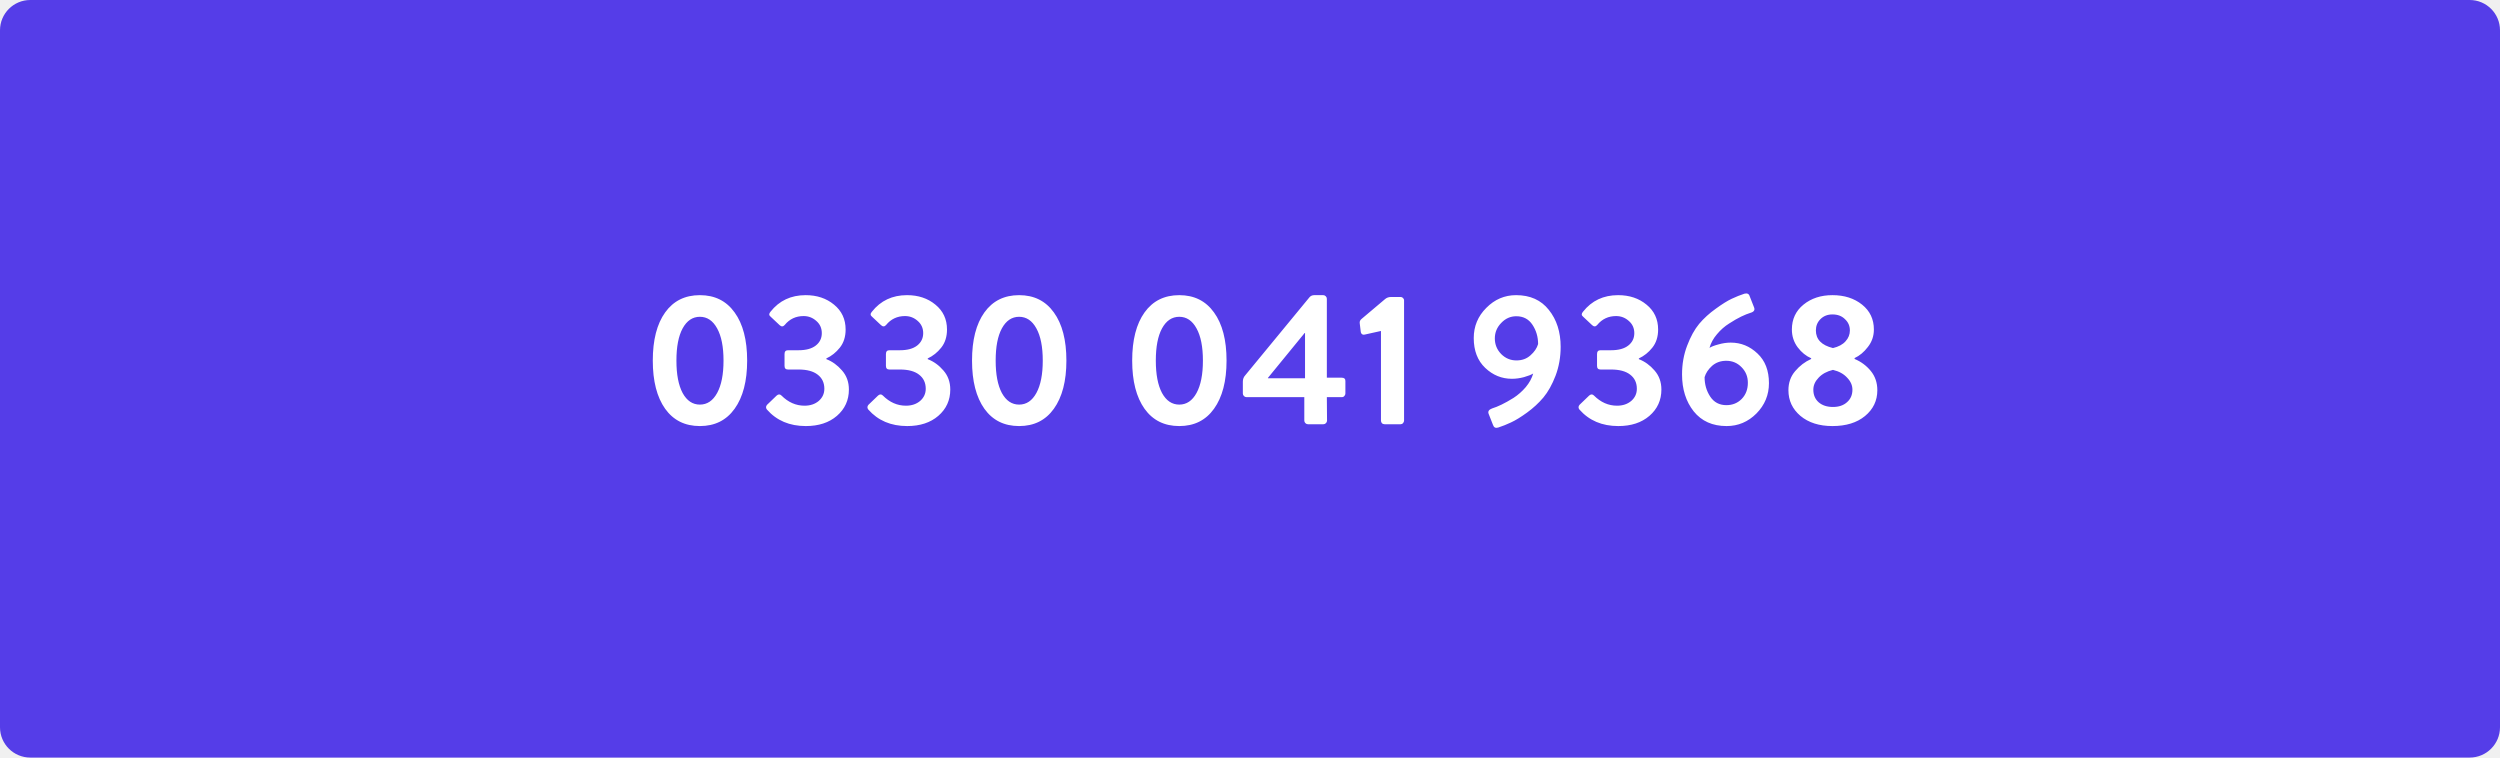
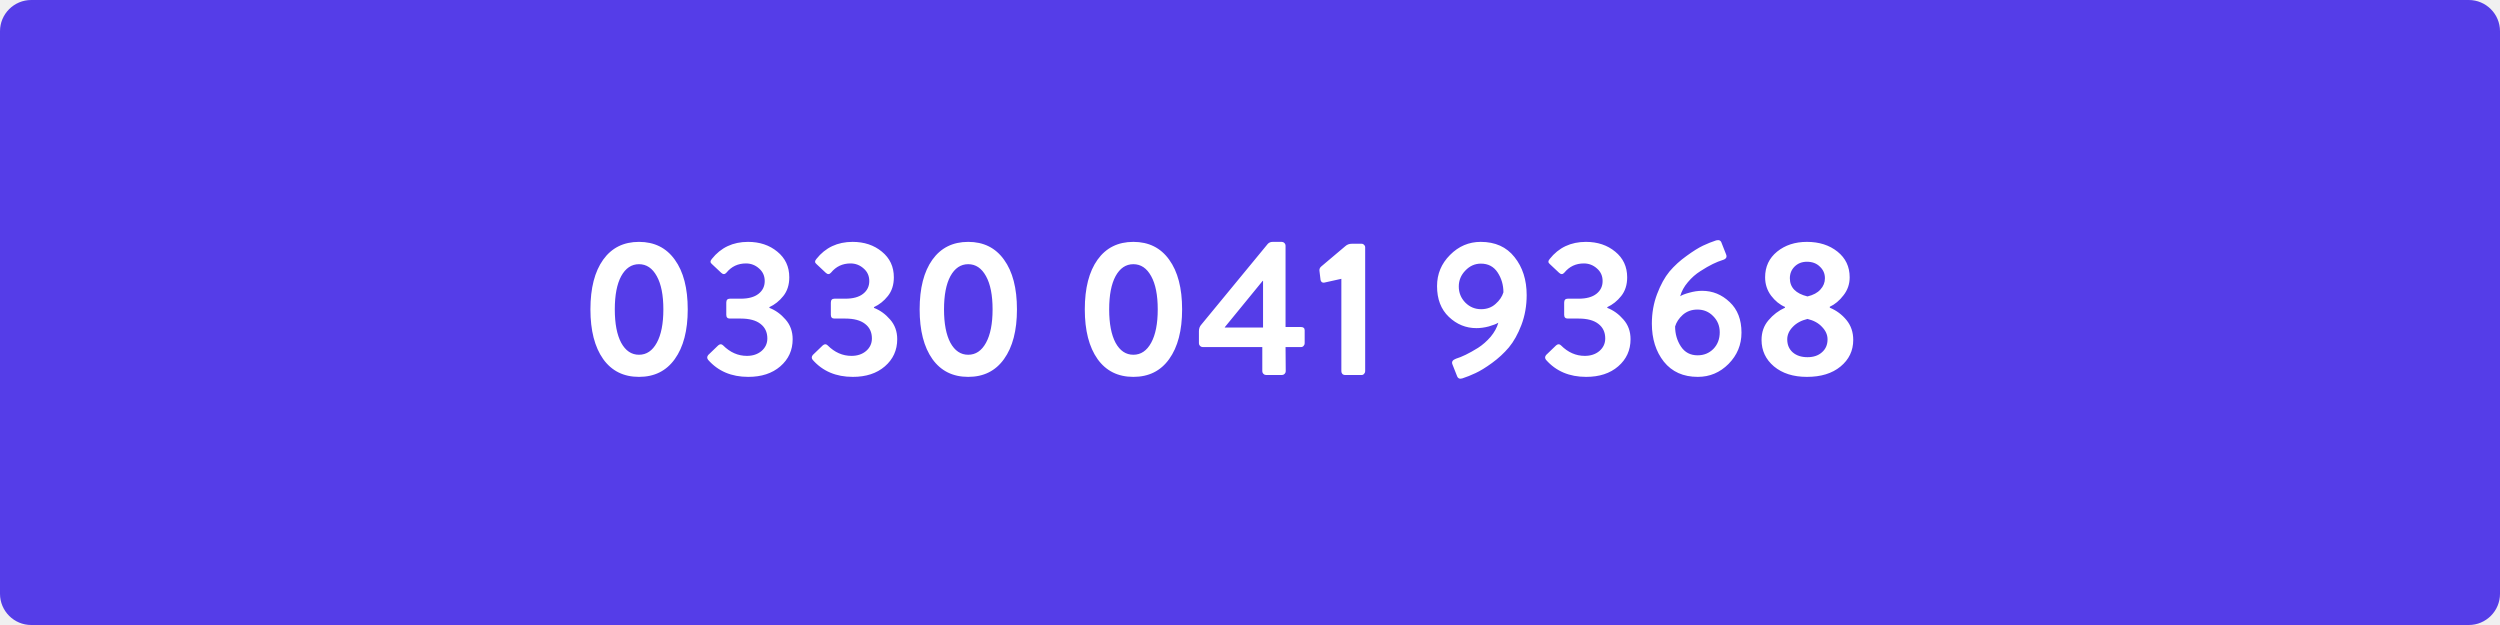
- <svg xmlns="http://www.w3.org/2000/svg" width="165" height="50" viewBox="0 0 165 50" fill="none">
-   <rect width="165" height="50" rx="2" fill="#553DE8" />
-   <path d="M48.484 26.98C47.94 27.74 47.176 28.12 46.192 28.12C45.208 28.12 44.444 27.74 43.9 26.98C43.356 26.212 43.084 25.152 43.084 23.8C43.084 22.44 43.356 21.38 43.9 20.62C44.444 19.86 45.208 19.48 46.192 19.48C47.176 19.48 47.94 19.86 48.484 20.62C49.036 21.38 49.312 22.44 49.312 23.8C49.312 25.152 49.036 26.212 48.484 26.98ZM45.052 25.936C45.332 26.448 45.712 26.704 46.192 26.704C46.672 26.704 47.052 26.448 47.332 25.936C47.612 25.424 47.752 24.712 47.752 23.8C47.752 22.888 47.612 22.18 47.332 21.676C47.052 21.164 46.672 20.908 46.192 20.908C45.712 20.908 45.332 21.164 45.052 21.676C44.78 22.18 44.644 22.888 44.644 23.8C44.644 24.712 44.78 25.424 45.052 25.936ZM50.615 27.028C50.535 26.924 50.539 26.82 50.627 26.716L51.263 26.104C51.375 26.008 51.479 26.008 51.575 26.104C52.023 26.552 52.531 26.776 53.099 26.776C53.475 26.776 53.787 26.672 54.035 26.464C54.283 26.248 54.407 25.98 54.407 25.66C54.407 25.26 54.259 24.948 53.963 24.724C53.675 24.5 53.255 24.388 52.703 24.388H52.007C51.855 24.388 51.779 24.308 51.779 24.148V23.368C51.779 23.2 51.855 23.116 52.007 23.116H52.703C53.199 23.116 53.579 23.012 53.843 22.804C54.107 22.596 54.239 22.324 54.239 21.988C54.239 21.66 54.119 21.392 53.879 21.184C53.639 20.968 53.359 20.86 53.039 20.86C52.527 20.86 52.111 21.056 51.791 21.448C51.687 21.568 51.575 21.572 51.455 21.46L50.855 20.896C50.743 20.808 50.743 20.7 50.855 20.572C51.431 19.844 52.203 19.48 53.171 19.48C53.915 19.48 54.539 19.688 55.043 20.104C55.555 20.52 55.811 21.068 55.811 21.748C55.811 22.228 55.683 22.628 55.427 22.948C55.179 23.26 54.883 23.496 54.539 23.656V23.704C54.931 23.856 55.275 24.104 55.571 24.448C55.875 24.792 56.027 25.212 56.027 25.708C56.027 26.412 55.763 26.992 55.235 27.448C54.715 27.896 54.031 28.12 53.183 28.12C52.111 28.12 51.255 27.756 50.615 27.028ZM57.306 27.028C57.227 26.924 57.23 26.82 57.319 26.716L57.955 26.104C58.066 26.008 58.17 26.008 58.267 26.104C58.715 26.552 59.222 26.776 59.791 26.776C60.166 26.776 60.478 26.672 60.727 26.464C60.974 26.248 61.099 25.98 61.099 25.66C61.099 25.26 60.95 24.948 60.654 24.724C60.367 24.5 59.947 24.388 59.395 24.388H58.699C58.547 24.388 58.471 24.308 58.471 24.148V23.368C58.471 23.2 58.547 23.116 58.699 23.116H59.395C59.891 23.116 60.27 23.012 60.535 22.804C60.798 22.596 60.931 22.324 60.931 21.988C60.931 21.66 60.81 21.392 60.571 21.184C60.331 20.968 60.05 20.86 59.73 20.86C59.218 20.86 58.803 21.056 58.483 21.448C58.379 21.568 58.267 21.572 58.147 21.46L57.547 20.896C57.434 20.808 57.434 20.7 57.547 20.572C58.123 19.844 58.895 19.48 59.862 19.48C60.606 19.48 61.23 19.688 61.734 20.104C62.246 20.52 62.502 21.068 62.502 21.748C62.502 22.228 62.374 22.628 62.118 22.948C61.87 23.26 61.575 23.496 61.23 23.656V23.704C61.623 23.856 61.967 24.104 62.263 24.448C62.566 24.792 62.718 25.212 62.718 25.708C62.718 26.412 62.455 26.992 61.926 27.448C61.407 27.896 60.722 28.12 59.874 28.12C58.803 28.12 57.947 27.756 57.306 27.028ZM69.554 26.98C69.01 27.74 68.246 28.12 67.262 28.12C66.278 28.12 65.514 27.74 64.97 26.98C64.426 26.212 64.154 25.152 64.154 23.8C64.154 22.44 64.426 21.38 64.97 20.62C65.514 19.86 66.278 19.48 67.262 19.48C68.246 19.48 69.01 19.86 69.554 20.62C70.106 21.38 70.382 22.44 70.382 23.8C70.382 25.152 70.106 26.212 69.554 26.98ZM66.122 25.936C66.402 26.448 66.782 26.704 67.262 26.704C67.742 26.704 68.122 26.448 68.402 25.936C68.682 25.424 68.822 24.712 68.822 23.8C68.822 22.888 68.682 22.18 68.402 21.676C68.122 21.164 67.742 20.908 67.262 20.908C66.782 20.908 66.402 21.164 66.122 21.676C65.85 22.18 65.714 22.888 65.714 23.8C65.714 24.712 65.85 25.424 66.122 25.936ZM80.124 26.98C79.58 27.74 78.816 28.12 77.832 28.12C76.848 28.12 76.084 27.74 75.54 26.98C74.996 26.212 74.724 25.152 74.724 23.8C74.724 22.44 74.996 21.38 75.54 20.62C76.084 19.86 76.848 19.48 77.832 19.48C78.816 19.48 79.58 19.86 80.124 20.62C80.676 21.38 80.952 22.44 80.952 23.8C80.952 25.152 80.676 26.212 80.124 26.98ZM76.692 25.936C76.972 26.448 77.352 26.704 77.832 26.704C78.312 26.704 78.692 26.448 78.972 25.936C79.252 25.424 79.392 24.712 79.392 23.8C79.392 22.888 79.252 22.18 78.972 21.676C78.692 21.164 78.312 20.908 77.832 20.908C77.352 20.908 76.972 21.164 76.692 21.676C76.42 22.18 76.284 22.888 76.284 23.8C76.284 24.712 76.42 25.424 76.692 25.936ZM82.268 26.212C82.204 26.212 82.148 26.188 82.1 26.14C82.052 26.092 82.028 26.036 82.028 25.972V25.192C82.028 25.024 82.08 24.884 82.184 24.772L86.432 19.612C86.512 19.524 86.616 19.48 86.744 19.48H87.332C87.396 19.48 87.452 19.504 87.5 19.552C87.548 19.6 87.572 19.656 87.572 19.72V24.928H88.556C88.716 24.928 88.796 25 88.796 25.144V25.972C88.796 26.036 88.772 26.092 88.724 26.14C88.684 26.188 88.628 26.212 88.556 26.212H87.572L87.584 27.76C87.584 27.824 87.56 27.88 87.512 27.928C87.464 27.976 87.408 28 87.344 28H86.324C86.26 28 86.204 27.976 86.156 27.928C86.108 27.88 86.084 27.824 86.084 27.76V26.212H82.268ZM83.684 24.94V24.964H86.132V21.976H86.108L83.684 24.94ZM91.144 27.76V21.844L90.064 22.084C90 22.1 89.944 22.092 89.896 22.06C89.848 22.02 89.82 21.972 89.812 21.916L89.74 21.316C89.732 21.212 89.772 21.124 89.86 21.052L91.396 19.756C91.508 19.652 91.648 19.6 91.816 19.6H92.44C92.504 19.6 92.556 19.624 92.596 19.672C92.644 19.712 92.668 19.764 92.668 19.828V27.76C92.668 27.824 92.644 27.88 92.596 27.928C92.556 27.976 92.504 28 92.44 28H91.384C91.312 28 91.252 27.976 91.204 27.928C91.164 27.88 91.144 27.824 91.144 27.76ZM98.251 27.316C98.187 27.156 98.263 27.036 98.479 26.956C98.663 26.9 98.871 26.816 99.103 26.704C99.335 26.592 99.599 26.444 99.895 26.26C100.191 26.068 100.459 25.832 100.699 25.552C100.939 25.264 101.103 24.964 101.191 24.652C101.063 24.732 100.859 24.812 100.579 24.892C100.307 24.964 100.043 25 99.787 25C99.115 25 98.527 24.76 98.023 24.28C97.519 23.8 97.267 23.144 97.267 22.312C97.267 21.536 97.543 20.872 98.095 20.32C98.647 19.76 99.303 19.48 100.063 19.48C100.991 19.48 101.711 19.804 102.223 20.452C102.743 21.1 103.003 21.912 103.003 22.888C103.003 23.568 102.891 24.204 102.667 24.796C102.443 25.38 102.175 25.86 101.863 26.236C101.551 26.604 101.191 26.936 100.783 27.232C100.375 27.528 100.023 27.744 99.727 27.88C99.439 28.016 99.159 28.128 98.887 28.216C98.711 28.272 98.595 28.216 98.539 28.048L98.251 27.316ZM100.087 23.788C100.455 23.788 100.763 23.676 101.011 23.452C101.267 23.228 101.435 22.98 101.515 22.708C101.515 22.236 101.391 21.812 101.143 21.436C100.895 21.06 100.539 20.872 100.075 20.872C99.691 20.872 99.359 21.02 99.079 21.316C98.799 21.604 98.659 21.944 98.659 22.336C98.659 22.736 98.799 23.08 99.079 23.368C99.359 23.648 99.695 23.788 100.087 23.788ZM104.24 27.028C104.16 26.924 104.164 26.82 104.252 26.716L104.888 26.104C105 26.008 105.104 26.008 105.2 26.104C105.648 26.552 106.156 26.776 106.724 26.776C107.1 26.776 107.412 26.672 107.66 26.464C107.908 26.248 108.032 25.98 108.032 25.66C108.032 25.26 107.884 24.948 107.588 24.724C107.3 24.5 106.88 24.388 106.328 24.388H105.632C105.48 24.388 105.404 24.308 105.404 24.148V23.368C105.404 23.2 105.48 23.116 105.632 23.116H106.328C106.824 23.116 107.204 23.012 107.468 22.804C107.732 22.596 107.864 22.324 107.864 21.988C107.864 21.66 107.744 21.392 107.504 21.184C107.264 20.968 106.984 20.86 106.664 20.86C106.152 20.86 105.736 21.056 105.416 21.448C105.312 21.568 105.2 21.572 105.08 21.46L104.48 20.896C104.368 20.808 104.368 20.7 104.48 20.572C105.056 19.844 105.828 19.48 106.796 19.48C107.54 19.48 108.164 19.688 108.668 20.104C109.18 20.52 109.436 21.068 109.436 21.748C109.436 22.228 109.308 22.628 109.052 22.948C108.804 23.26 108.508 23.496 108.164 23.656V23.704C108.556 23.856 108.9 24.104 109.196 24.448C109.5 24.792 109.652 25.212 109.652 25.708C109.652 26.412 109.388 26.992 108.86 27.448C108.34 27.896 107.656 28.12 106.808 28.12C105.736 28.12 104.88 27.756 104.24 27.028ZM111.015 24.712C111.015 24.032 111.127 23.4 111.351 22.816C111.575 22.224 111.839 21.744 112.143 21.376C112.455 21.008 112.819 20.676 113.235 20.38C113.651 20.076 114.003 19.856 114.291 19.72C114.579 19.584 114.859 19.472 115.131 19.384C115.315 19.336 115.431 19.392 115.479 19.552L115.767 20.284C115.839 20.46 115.763 20.58 115.539 20.644C115.355 20.7 115.147 20.784 114.915 20.896C114.683 21.008 114.419 21.16 114.123 21.352C113.827 21.536 113.559 21.772 113.319 22.06C113.079 22.34 112.915 22.64 112.827 22.96C112.947 22.88 113.143 22.804 113.415 22.732C113.695 22.652 113.967 22.612 114.231 22.612C114.903 22.612 115.491 22.852 115.995 23.332C116.499 23.804 116.751 24.456 116.751 25.288C116.751 26.064 116.475 26.732 115.923 27.292C115.371 27.844 114.715 28.12 113.955 28.12C113.027 28.12 112.303 27.796 111.783 27.148C111.271 26.5 111.015 25.688 111.015 24.712ZM113.943 26.74C114.343 26.74 114.679 26.604 114.951 26.332C115.223 26.052 115.359 25.696 115.359 25.264C115.359 24.856 115.219 24.512 114.939 24.232C114.667 23.952 114.331 23.812 113.931 23.812C113.563 23.812 113.251 23.924 112.995 24.148C112.747 24.372 112.583 24.62 112.503 24.892C112.503 25.372 112.627 25.8 112.875 26.176C113.123 26.552 113.479 26.74 113.943 26.74ZM118.036 25.756C118.036 25.26 118.184 24.84 118.48 24.496C118.776 24.144 119.128 23.876 119.536 23.692V23.644C119.2 23.5 118.904 23.26 118.648 22.924C118.392 22.58 118.264 22.188 118.264 21.748C118.264 21.068 118.52 20.52 119.032 20.104C119.544 19.688 120.18 19.48 120.94 19.48C121.724 19.48 122.376 19.688 122.896 20.104C123.416 20.52 123.676 21.068 123.676 21.748C123.676 22.18 123.544 22.564 123.28 22.9C123.024 23.236 122.732 23.48 122.404 23.632V23.692C122.828 23.868 123.184 24.132 123.472 24.484C123.76 24.836 123.904 25.26 123.904 25.756C123.904 26.444 123.632 27.012 123.088 27.46C122.552 27.9 121.836 28.12 120.94 28.12C120.068 28.12 119.364 27.896 118.828 27.448C118.3 27 118.036 26.436 118.036 25.756ZM120.976 22.972C121.344 22.884 121.62 22.736 121.804 22.528C121.996 22.32 122.092 22.08 122.092 21.808C122.092 21.512 121.984 21.264 121.768 21.064C121.56 20.856 121.284 20.752 120.94 20.752C120.62 20.752 120.356 20.856 120.148 21.064C119.948 21.264 119.848 21.512 119.848 21.808C119.848 22.4 120.224 22.788 120.976 22.972ZM119.68 25.72C119.68 26.064 119.796 26.34 120.028 26.548C120.268 26.756 120.584 26.86 120.976 26.86C121.36 26.86 121.668 26.756 121.9 26.548C122.14 26.34 122.26 26.064 122.26 25.72C122.26 25.432 122.144 25.168 121.912 24.928C121.688 24.68 121.376 24.508 120.976 24.412C120.576 24.508 120.26 24.68 120.028 24.928C119.796 25.168 119.68 25.432 119.68 25.72Z" fill="white" />
+ <svg xmlns="http://www.w3.org/2000/svg" width="160" height="40" viewBox="0 0 160 40" fill="none">
+   <rect width="160" height="40" rx="2" fill="#553DE8" />
+   <path d="M43.187 22.98C42.643 23.74 41.879 24.12 40.895 24.12C39.911 24.12 39.147 23.74 38.603 22.98C38.059 22.212 37.787 21.152 37.787 19.8C37.787 18.44 38.059 17.38 38.603 16.62C39.147 15.86 39.911 15.48 40.895 15.48C41.879 15.48 42.643 15.86 43.187 16.62C43.739 17.38 44.015 18.44 44.015 19.8C44.015 21.152 43.739 22.212 43.187 22.98ZM39.755 21.936C40.035 22.448 40.415 22.704 40.895 22.704C41.375 22.704 41.755 22.448 42.035 21.936C42.315 21.424 42.455 20.712 42.455 19.8C42.455 18.888 42.315 18.18 42.035 17.676C41.755 17.164 41.375 16.908 40.895 16.908C40.415 16.908 40.035 17.164 39.755 17.676C39.483 18.18 39.347 18.888 39.347 19.8C39.347 20.712 39.483 21.424 39.755 21.936ZM45.318 23.028C45.238 22.924 45.242 22.82 45.33 22.716L45.966 22.104C46.078 22.008 46.182 22.008 46.278 22.104C46.726 22.552 47.234 22.776 47.802 22.776C48.178 22.776 48.49 22.672 48.738 22.464C48.986 22.248 49.11 21.98 49.11 21.66C49.11 21.26 48.962 20.948 48.666 20.724C48.378 20.5 47.958 20.388 47.406 20.388H46.71C46.558 20.388 46.482 20.308 46.482 20.148V19.368C46.482 19.2 46.558 19.116 46.71 19.116H47.406C47.902 19.116 48.282 19.012 48.546 18.804C48.81 18.596 48.942 18.324 48.942 17.988C48.942 17.66 48.822 17.392 48.582 17.184C48.342 16.968 48.062 16.86 47.742 16.86C47.23 16.86 46.814 17.056 46.494 17.448C46.39 17.568 46.278 17.572 46.158 17.46L45.558 16.896C45.446 16.808 45.446 16.7 45.558 16.572C46.134 15.844 46.906 15.48 47.874 15.48C48.618 15.48 49.242 15.688 49.746 16.104C50.258 16.52 50.514 17.068 50.514 17.748C50.514 18.228 50.386 18.628 50.13 18.948C49.882 19.26 49.586 19.496 49.242 19.656V19.704C49.634 19.856 49.978 20.104 50.274 20.448C50.578 20.792 50.73 21.212 50.73 21.708C50.73 22.412 50.466 22.992 49.938 23.448C49.418 23.896 48.734 24.12 47.886 24.12C46.814 24.12 45.958 23.756 45.318 23.028ZM52.01 23.028C51.93 22.924 51.934 22.82 52.022 22.716L52.658 22.104C52.77 22.008 52.874 22.008 52.97 22.104C53.418 22.552 53.926 22.776 54.494 22.776C54.87 22.776 55.182 22.672 55.43 22.464C55.678 22.248 55.802 21.98 55.802 21.66C55.802 21.26 55.654 20.948 55.358 20.724C55.07 20.5 54.65 20.388 54.098 20.388H53.402C53.25 20.388 53.174 20.308 53.174 20.148V19.368C53.174 19.2 53.25 19.116 53.402 19.116H54.098C54.594 19.116 54.974 19.012 55.238 18.804C55.502 18.596 55.634 18.324 55.634 17.988C55.634 17.66 55.514 17.392 55.274 17.184C55.034 16.968 54.754 16.86 54.434 16.86C53.922 16.86 53.506 17.056 53.186 17.448C53.082 17.568 52.97 17.572 52.85 17.46L52.25 16.896C52.138 16.808 52.138 16.7 52.25 16.572C52.826 15.844 53.598 15.48 54.566 15.48C55.31 15.48 55.934 15.688 56.438 16.104C56.95 16.52 57.206 17.068 57.206 17.748C57.206 18.228 57.078 18.628 56.822 18.948C56.574 19.26 56.278 19.496 55.934 19.656V19.704C56.326 19.856 56.67 20.104 56.966 20.448C57.27 20.792 57.422 21.212 57.422 21.708C57.422 22.412 57.158 22.992 56.63 23.448C56.11 23.896 55.426 24.12 54.578 24.12C53.506 24.12 52.65 23.756 52.01 23.028ZM64.257 22.98C63.713 23.74 62.949 24.12 61.965 24.12C60.981 24.12 60.217 23.74 59.673 22.98C59.129 22.212 58.857 21.152 58.857 19.8C58.857 18.44 59.129 17.38 59.673 16.62C60.217 15.86 60.981 15.48 61.965 15.48C62.949 15.48 63.713 15.86 64.257 16.62C64.809 17.38 65.085 18.44 65.085 19.8C65.085 21.152 64.809 22.212 64.257 22.98ZM60.825 21.936C61.105 22.448 61.485 22.704 61.965 22.704C62.445 22.704 62.825 22.448 63.105 21.936C63.385 21.424 63.525 20.712 63.525 19.8C63.525 18.888 63.385 18.18 63.105 17.676C62.825 17.164 62.445 16.908 61.965 16.908C61.485 16.908 61.105 17.164 60.825 17.676C60.553 18.18 60.417 18.888 60.417 19.8C60.417 20.712 60.553 21.424 60.825 21.936ZM74.827 22.98C74.283 23.74 73.519 24.12 72.535 24.12C71.551 24.12 70.787 23.74 70.243 22.98C69.699 22.212 69.427 21.152 69.427 19.8C69.427 18.44 69.699 17.38 70.243 16.62C70.787 15.86 71.551 15.48 72.535 15.48C73.519 15.48 74.283 15.86 74.827 16.62C75.379 17.38 75.655 18.44 75.655 19.8C75.655 21.152 75.379 22.212 74.827 22.98ZM71.395 21.936C71.675 22.448 72.055 22.704 72.535 22.704C73.015 22.704 73.395 22.448 73.675 21.936C73.955 21.424 74.095 20.712 74.095 19.8C74.095 18.888 73.955 18.18 73.675 17.676C73.395 17.164 73.015 16.908 72.535 16.908C72.055 16.908 71.675 17.164 71.395 17.676C71.123 18.18 70.987 18.888 70.987 19.8C70.987 20.712 71.123 21.424 71.395 21.936ZM76.971 22.212C76.907 22.212 76.851 22.188 76.803 22.14C76.755 22.092 76.731 22.036 76.731 21.972V21.192C76.731 21.024 76.783 20.884 76.887 20.772L81.135 15.612C81.215 15.524 81.319 15.48 81.447 15.48H82.035C82.099 15.48 82.155 15.504 82.203 15.552C82.251 15.6 82.275 15.656 82.275 15.72V20.928H83.259C83.419 20.928 83.499 21 83.499 21.144V21.972C83.499 22.036 83.475 22.092 83.427 22.14C83.387 22.188 83.331 22.212 83.259 22.212H82.275L82.287 23.76C82.287 23.824 82.263 23.88 82.215 23.928C82.167 23.976 82.111 24 82.047 24H81.027C80.963 24 80.907 23.976 80.859 23.928C80.811 23.88 80.787 23.824 80.787 23.76V22.212H76.971ZM78.387 20.94V20.964H80.835V17.976H80.811L78.387 20.94ZM85.847 23.76V17.844L84.767 18.084C84.703 18.1 84.647 18.092 84.599 18.06C84.551 18.02 84.523 17.972 84.515 17.916L84.443 17.316C84.435 17.212 84.475 17.124 84.563 17.052L86.099 15.756C86.211 15.652 86.351 15.6 86.519 15.6H87.143C87.207 15.6 87.259 15.624 87.299 15.672C87.347 15.712 87.371 15.764 87.371 15.828V23.76C87.371 23.824 87.347 23.88 87.299 23.928C87.259 23.976 87.207 24 87.143 24H86.087C86.015 24 85.955 23.976 85.907 23.928C85.867 23.88 85.847 23.824 85.847 23.76ZM92.954 23.316C92.891 23.156 92.966 23.036 93.183 22.956C93.367 22.9 93.575 22.816 93.806 22.704C94.038 22.592 94.302 22.444 94.599 22.26C94.894 22.068 95.162 21.832 95.403 21.552C95.642 21.264 95.806 20.964 95.894 20.652C95.766 20.732 95.562 20.812 95.282 20.892C95.01 20.964 94.746 21 94.49 21C93.819 21 93.231 20.76 92.727 20.28C92.222 19.8 91.971 19.144 91.971 18.312C91.971 17.536 92.246 16.872 92.799 16.32C93.35 15.76 94.007 15.48 94.766 15.48C95.695 15.48 96.415 15.804 96.927 16.452C97.447 17.1 97.707 17.912 97.707 18.888C97.707 19.568 97.594 20.204 97.371 20.796C97.147 21.38 96.879 21.86 96.567 22.236C96.254 22.604 95.894 22.936 95.487 23.232C95.079 23.528 94.727 23.744 94.43 23.88C94.142 24.016 93.862 24.128 93.591 24.216C93.415 24.272 93.299 24.216 93.243 24.048L92.954 23.316ZM94.79 19.788C95.159 19.788 95.466 19.676 95.715 19.452C95.971 19.228 96.138 18.98 96.219 18.708C96.219 18.236 96.094 17.812 95.847 17.436C95.599 17.06 95.243 16.872 94.778 16.872C94.394 16.872 94.062 17.02 93.782 17.316C93.502 17.604 93.362 17.944 93.362 18.336C93.362 18.736 93.502 19.08 93.782 19.368C94.062 19.648 94.398 19.788 94.79 19.788ZM98.943 23.028C98.863 22.924 98.867 22.82 98.955 22.716L99.591 22.104C99.703 22.008 99.807 22.008 99.903 22.104C100.351 22.552 100.859 22.776 101.427 22.776C101.803 22.776 102.115 22.672 102.363 22.464C102.611 22.248 102.735 21.98 102.735 21.66C102.735 21.26 102.587 20.948 102.291 20.724C102.003 20.5 101.583 20.388 101.031 20.388H100.335C100.183 20.388 100.107 20.308 100.107 20.148V19.368C100.107 19.2 100.183 19.116 100.335 19.116H101.031C101.527 19.116 101.907 19.012 102.171 18.804C102.435 18.596 102.567 18.324 102.567 17.988C102.567 17.66 102.447 17.392 102.207 17.184C101.967 16.968 101.687 16.86 101.367 16.86C100.855 16.86 100.439 17.056 100.119 17.448C100.015 17.568 99.903 17.572 99.783 17.46L99.183 16.896C99.071 16.808 99.071 16.7 99.183 16.572C99.759 15.844 100.531 15.48 101.499 15.48C102.243 15.48 102.867 15.688 103.371 16.104C103.883 16.52 104.139 17.068 104.139 17.748C104.139 18.228 104.011 18.628 103.755 18.948C103.507 19.26 103.211 19.496 102.867 19.656V19.704C103.259 19.856 103.603 20.104 103.899 20.448C104.203 20.792 104.355 21.212 104.355 21.708C104.355 22.412 104.091 22.992 103.563 23.448C103.043 23.896 102.359 24.12 101.511 24.12C100.439 24.12 99.583 23.756 98.943 23.028ZM105.719 20.712C105.719 20.032 105.831 19.4 106.055 18.816C106.279 18.224 106.543 17.744 106.847 17.376C107.159 17.008 107.523 16.676 107.939 16.38C108.355 16.076 108.707 15.856 108.995 15.72C109.283 15.584 109.563 15.472 109.835 15.384C110.019 15.336 110.135 15.392 110.183 15.552L110.471 16.284C110.543 16.46 110.467 16.58 110.243 16.644C110.059 16.7 109.851 16.784 109.619 16.896C109.387 17.008 109.123 17.16 108.827 17.352C108.531 17.536 108.263 17.772 108.023 18.06C107.783 18.34 107.619 18.64 107.531 18.96C107.651 18.88 107.847 18.804 108.119 18.732C108.399 18.652 108.671 18.612 108.935 18.612C109.607 18.612 110.195 18.852 110.699 19.332C111.203 19.804 111.455 20.456 111.455 21.288C111.455 22.064 111.179 22.732 110.627 23.292C110.075 23.844 109.419 24.12 108.659 24.12C107.731 24.12 107.007 23.796 106.487 23.148C105.975 22.5 105.719 21.688 105.719 20.712ZM108.647 22.74C109.047 22.74 109.383 22.604 109.655 22.332C109.927 22.052 110.063 21.696 110.063 21.264C110.063 20.856 109.923 20.512 109.643 20.232C109.371 19.952 109.035 19.812 108.635 19.812C108.267 19.812 107.955 19.924 107.699 20.148C107.451 20.372 107.287 20.62 107.207 20.892C107.207 21.372 107.331 21.8 107.579 22.176C107.827 22.552 108.183 22.74 108.647 22.74ZM112.739 21.756C112.739 21.26 112.887 20.84 113.183 20.496C113.479 20.144 113.831 19.876 114.239 19.692V19.644C113.903 19.5 113.607 19.26 113.351 18.924C113.095 18.58 112.967 18.188 112.967 17.748C112.967 17.068 113.223 16.52 113.735 16.104C114.247 15.688 114.883 15.48 115.643 15.48C116.427 15.48 117.079 15.688 117.599 16.104C118.119 16.52 118.379 17.068 118.379 17.748C118.379 18.18 118.247 18.564 117.983 18.9C117.727 19.236 117.435 19.48 117.107 19.632V19.692C117.531 19.868 117.887 20.132 118.175 20.484C118.463 20.836 118.607 21.26 118.607 21.756C118.607 22.444 118.335 23.012 117.791 23.46C117.255 23.9 116.539 24.12 115.643 24.12C114.771 24.12 114.067 23.896 113.531 23.448C113.003 23 112.739 22.436 112.739 21.756ZM115.679 18.972C116.047 18.884 116.323 18.736 116.507 18.528C116.699 18.32 116.795 18.08 116.795 17.808C116.795 17.512 116.687 17.264 116.471 17.064C116.263 16.856 115.987 16.752 115.643 16.752C115.323 16.752 115.059 16.856 114.851 17.064C114.651 17.264 114.551 17.512 114.551 17.808C114.551 18.4 114.927 18.788 115.679 18.972ZM114.383 21.72C114.383 22.064 114.499 22.34 114.731 22.548C114.971 22.756 115.287 22.86 115.679 22.86C116.063 22.86 116.371 22.756 116.603 22.548C116.843 22.34 116.963 22.064 116.963 21.72C116.963 21.432 116.847 21.168 116.615 20.928C116.391 20.68 116.079 20.508 115.679 20.412C115.279 20.508 114.963 20.68 114.731 20.928C114.499 21.168 114.383 21.432 114.383 21.72Z" fill="white" />
</svg>
